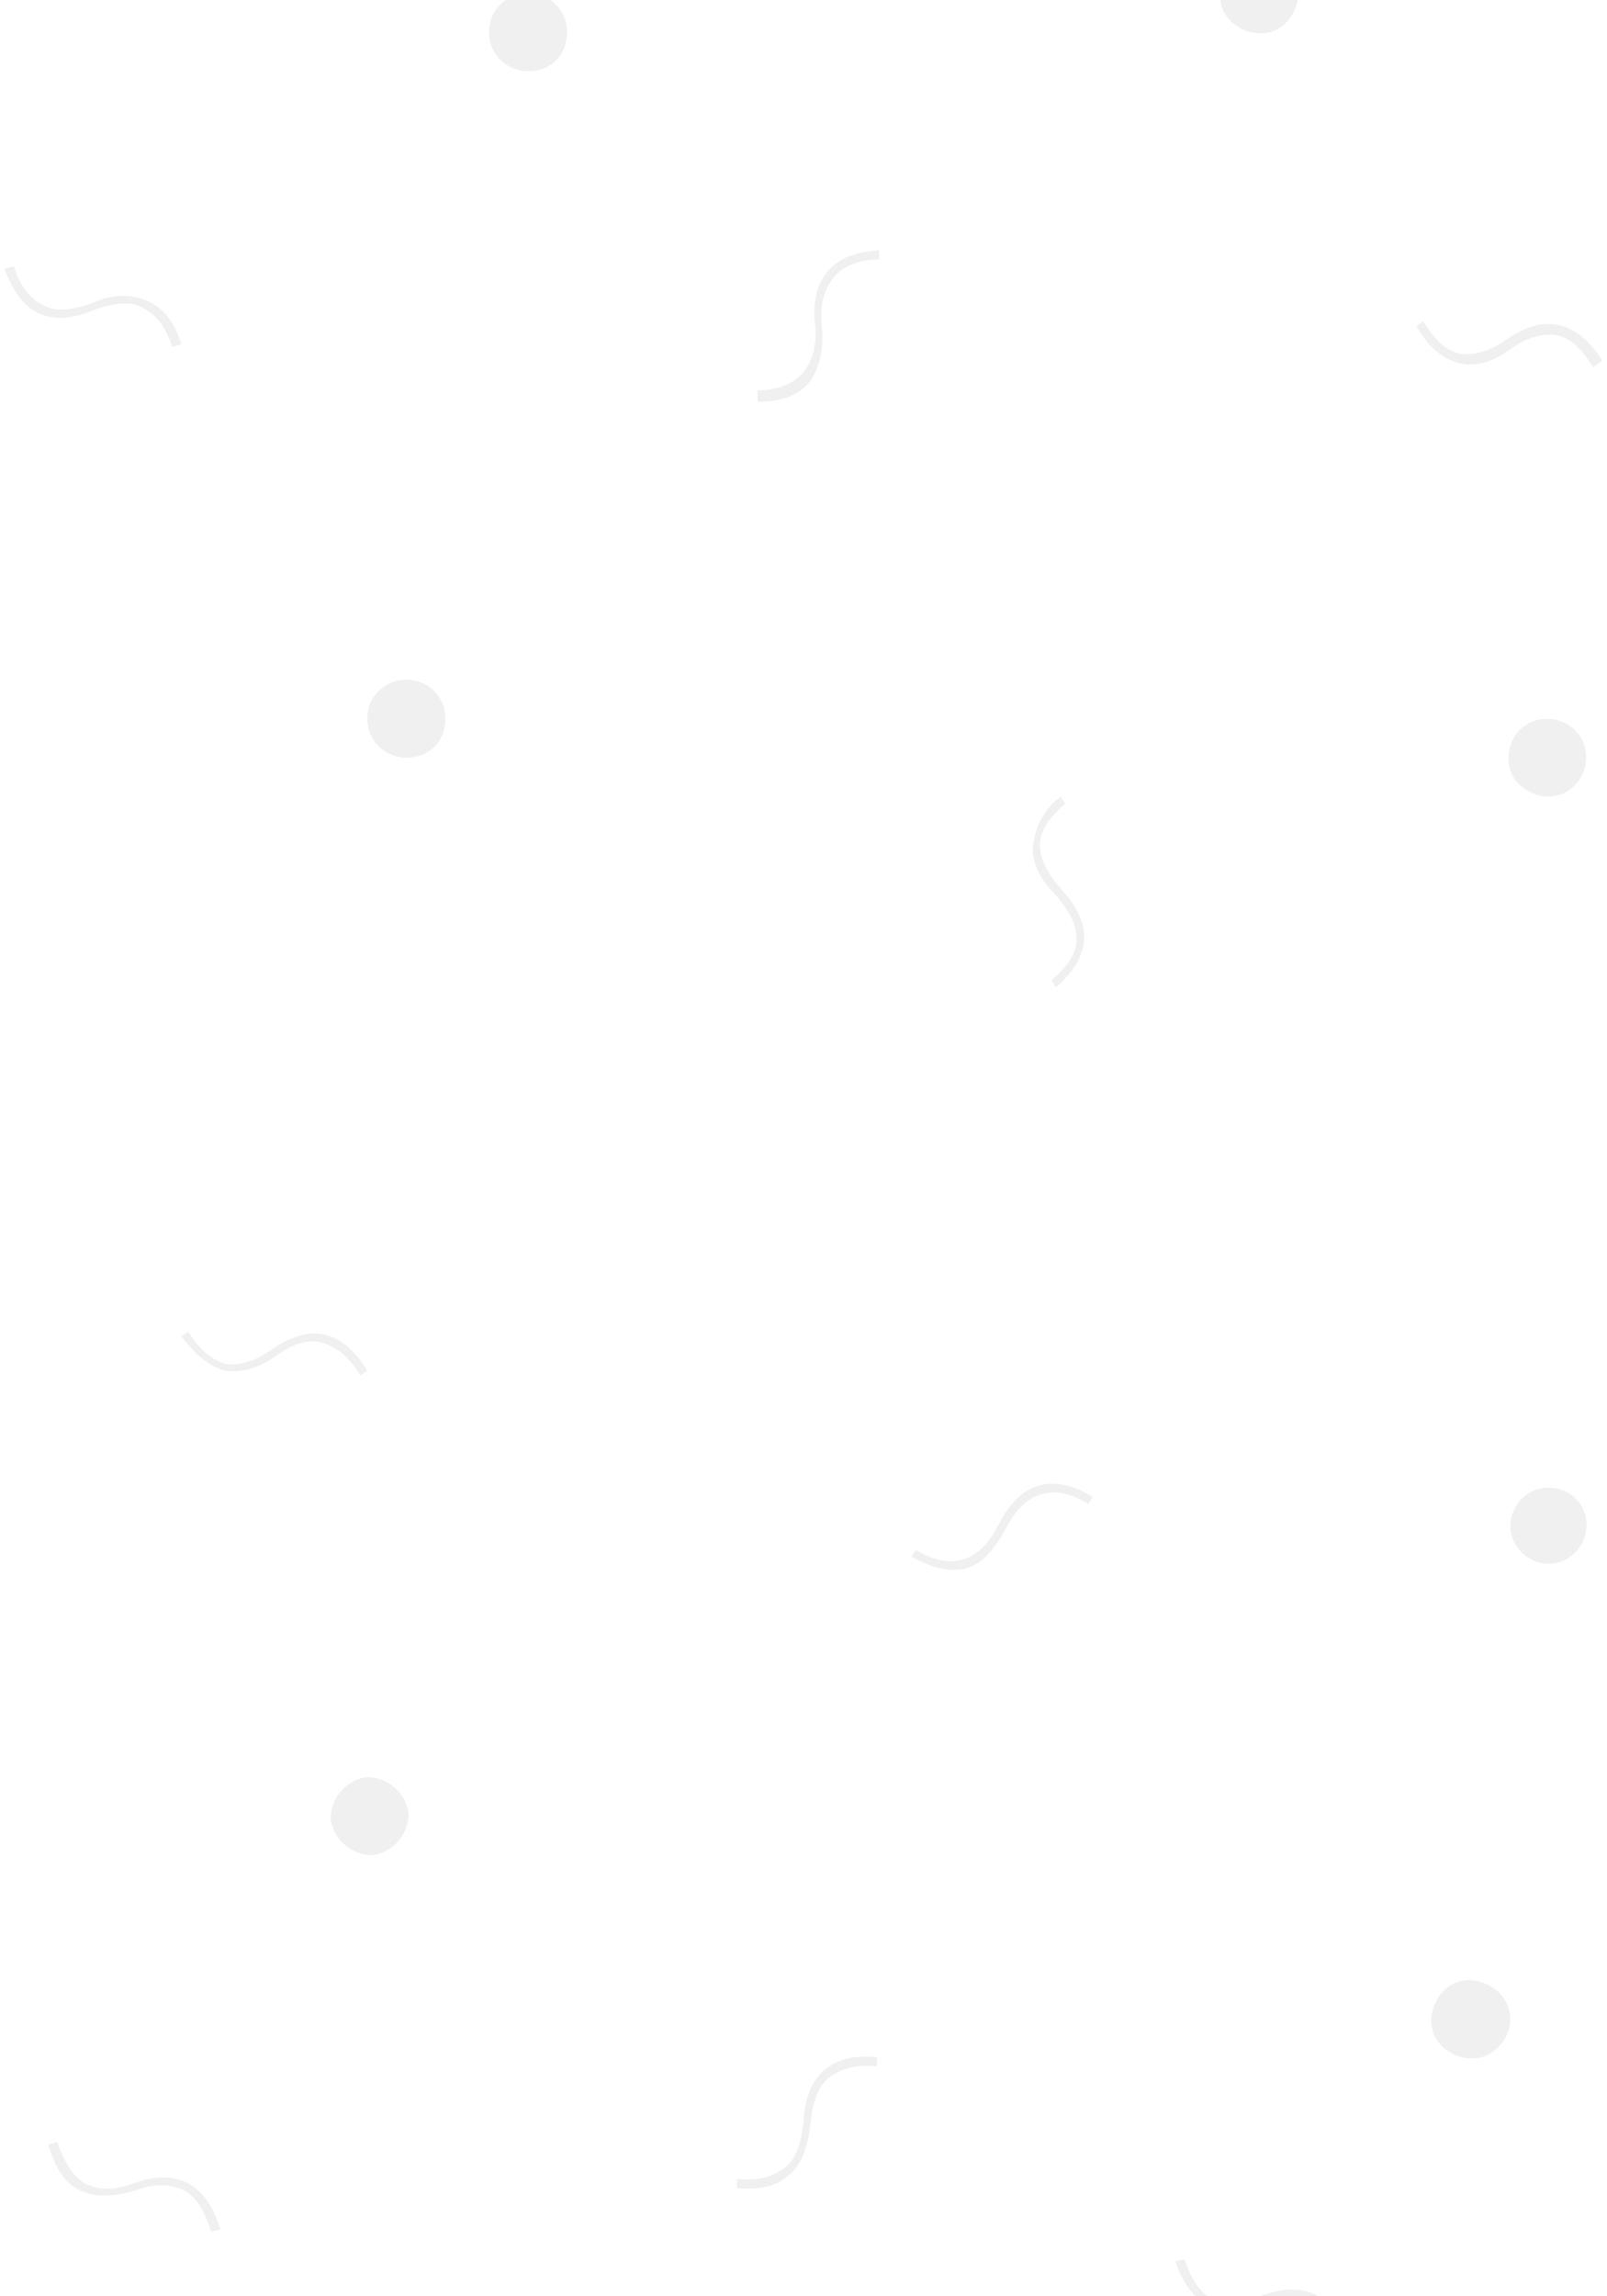
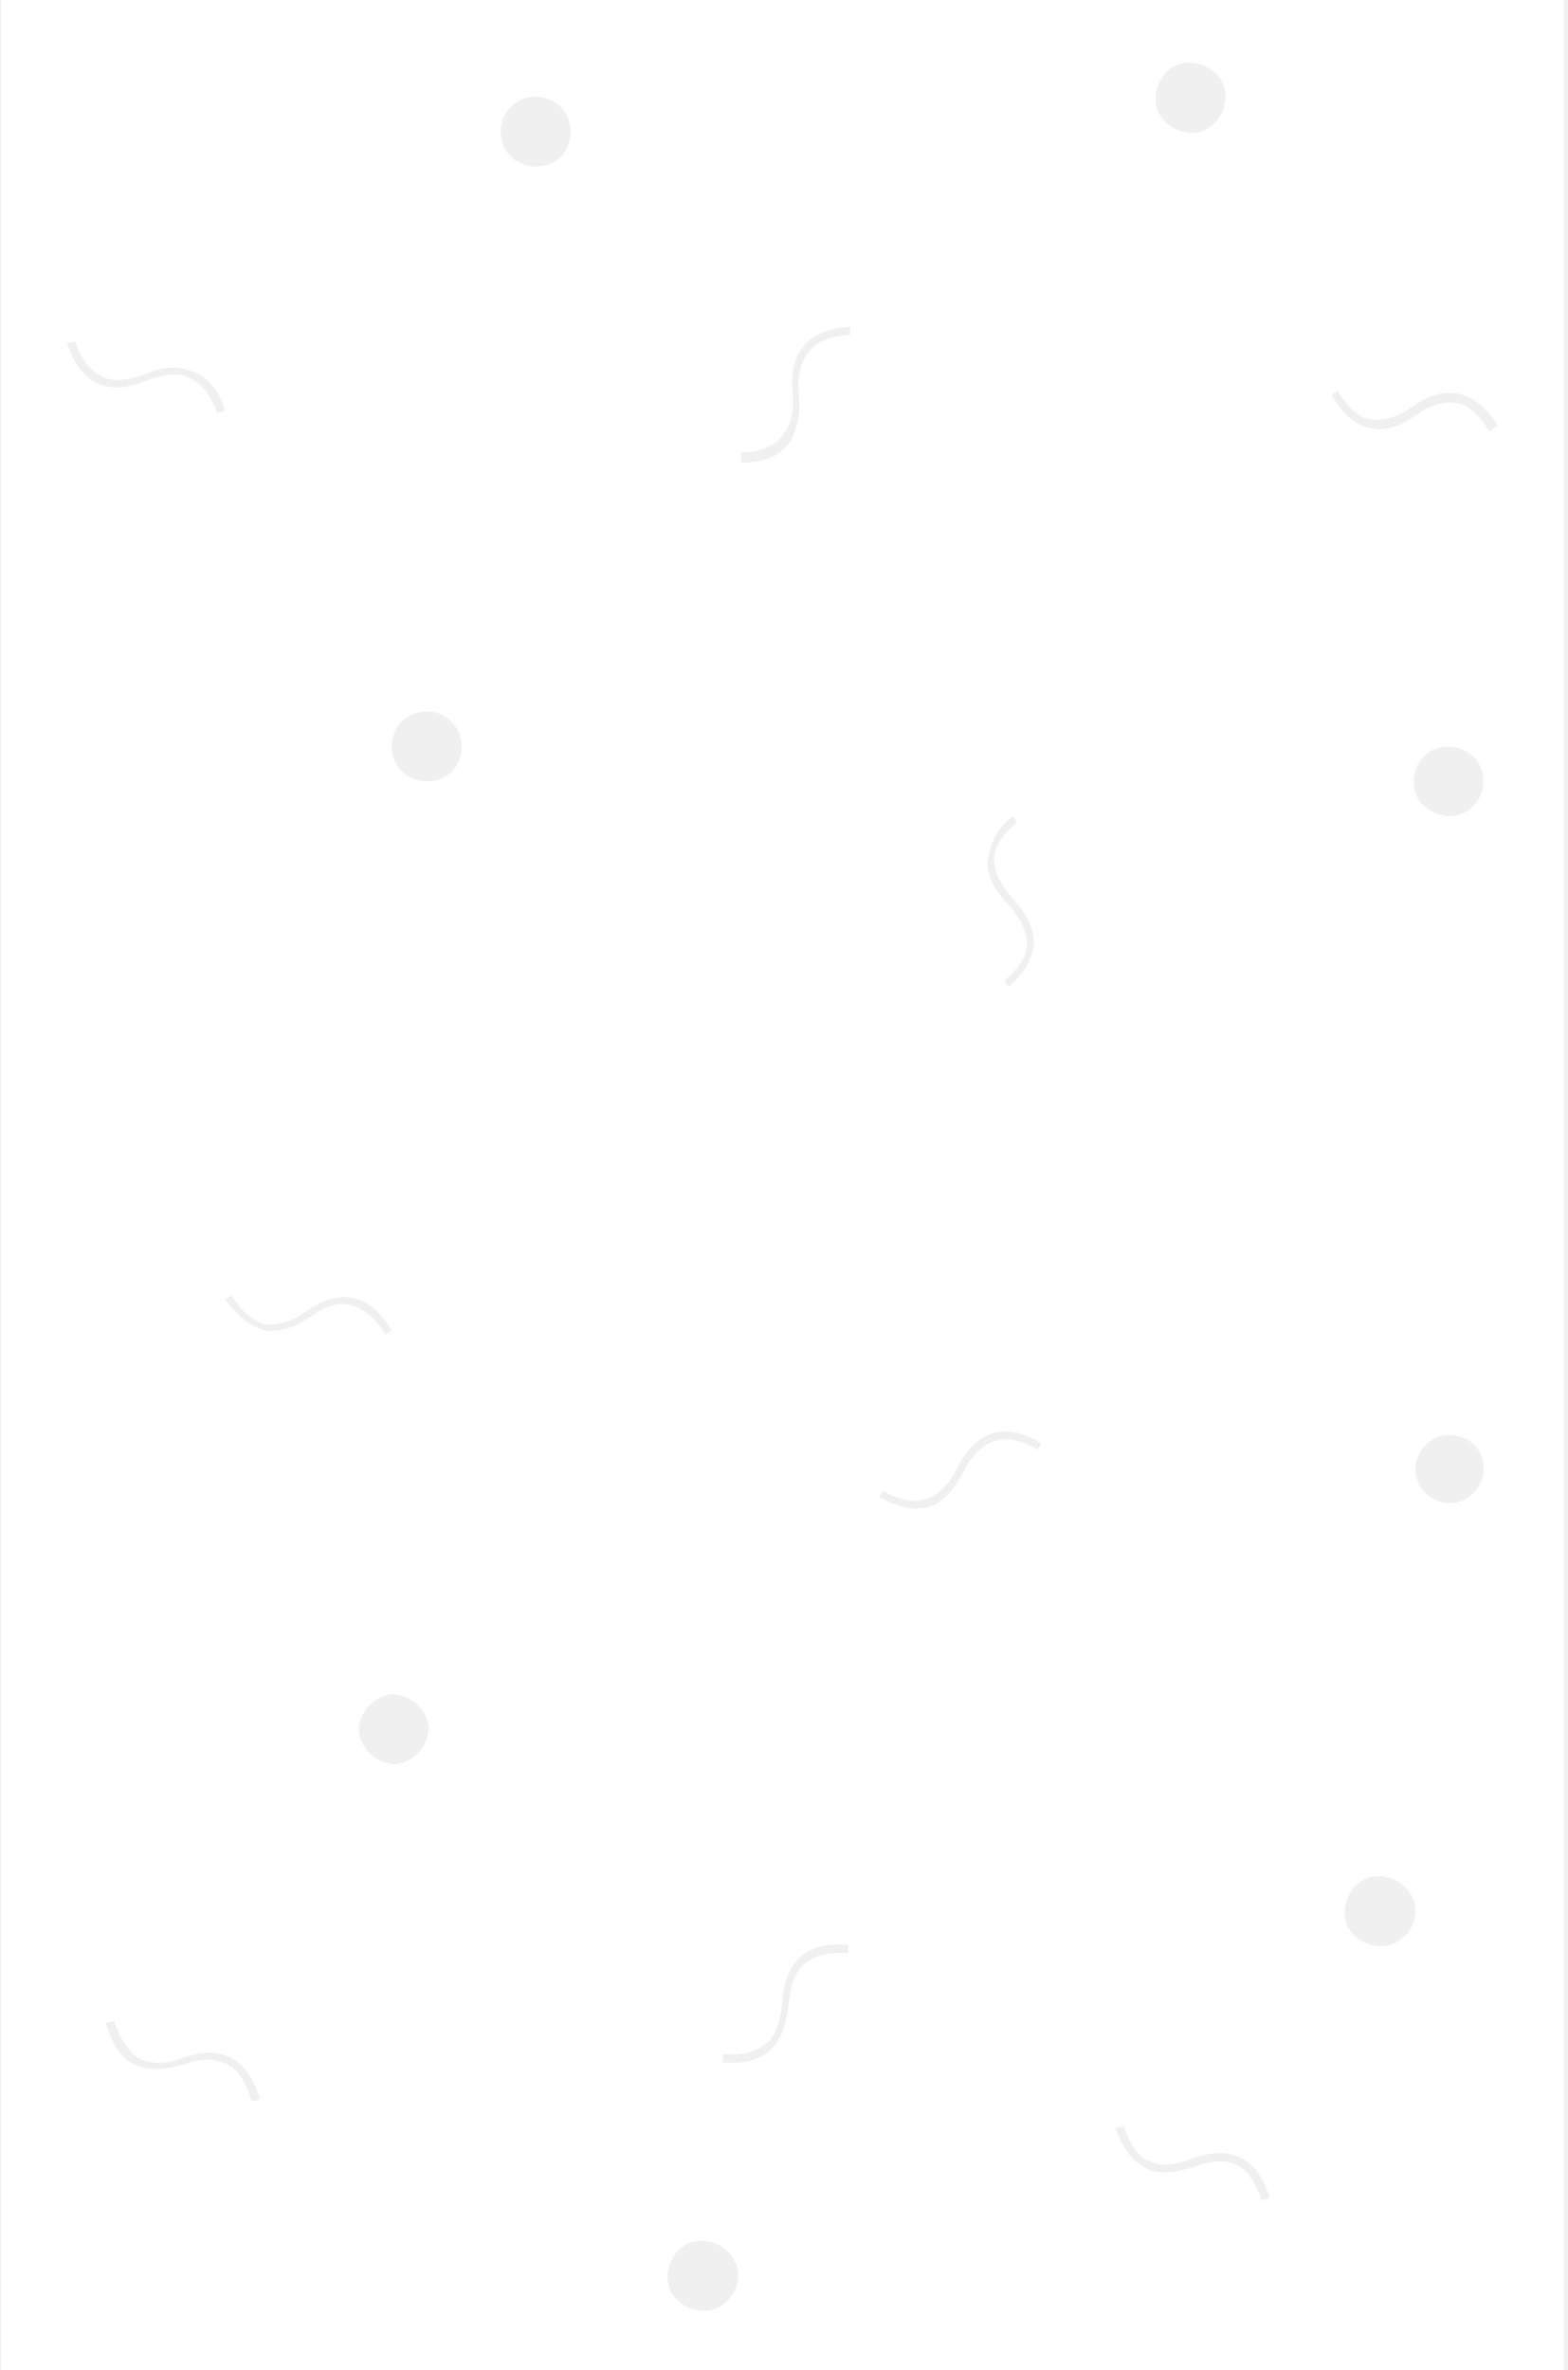
- <svg xmlns="http://www.w3.org/2000/svg" version="1.1" id="Layer_1" x="0px" y="0px" viewBox="113.2 0 70 100" enable-background="new 113.2 0 70 100" xml:space="preserve">
-   <path fill="#FFFFFF" d="M110.2-5v110h76V-5H110.2z M167-1.6c0.7-0.6,1.8-0.4,2.4,0.3c0.6,0.7,0.4,1.8-0.3,2.4  c-0.7,0.6-1.8,0.4-2.4-0.3S166.3-1,167-1.6z M159.4,34.7l0.2,0.3c-0.7,0.6-1.1,1.2-1.1,1.8c0,0.6,0.3,1.2,0.9,1.9  c1.4,1.5,1.4,2.9-0.2,4.3l-0.2-0.3c0.7-0.6,1.1-1.2,1.1-1.8c0-0.6-0.3-1.2-0.9-1.9c-0.7-0.7-1.1-1.5-1-2.2S158.6,35.3,159.4,34.7z   M146.2,17c0.9,0,1.6-0.3,2-0.8c0.4-0.5,0.6-1.2,0.5-2.1c-0.2-2,0.8-3.1,2.8-3.2l0,0.4c-0.9,0-1.6,0.3-2,0.8s-0.6,1.2-0.5,2.1  c0.1,1-0.1,1.8-0.5,2.4c-0.5,0.6-1.2,0.9-2.3,0.9V17z M113.4,11.7l0.4-0.1c0.3,0.9,0.7,1.4,1.3,1.7c0.5,0.3,1.3,0.2,2.1-0.1  c0.9-0.4,1.7-0.4,2.4-0.1c0.7,0.3,1.2,0.9,1.5,1.9l-0.4,0.1c-0.3-0.9-0.7-1.4-1.3-1.7c-0.5-0.3-1.3-0.2-2.1,0.1  C115.4,14.3,114.1,13.7,113.4,11.7z M122.4,97.2c-0.3-0.9-0.6-1.5-1.2-1.8s-1.3-0.3-2.1,0c-1,0.3-1.8,0.3-2.4,0  c-0.7-0.3-1.1-1-1.4-2l0.4-0.1c0.3,0.9,0.7,1.5,1.2,1.8c0.6,0.3,1.3,0.3,2.1,0c1.9-0.7,3.2,0,3.8,2L122.4,97.2z M125.3,59  c-0.8,0.6-1.6,0.8-2.3,0.7c-0.7-0.2-1.3-0.7-1.9-1.5l0.3-0.2c0.5,0.8,1,1.2,1.6,1.4c0.6,0.1,1.3-0.1,2-0.6c1.7-1.2,3.1-0.9,4.2,0.9  l-0.3,0.2c-0.5-0.8-1-1.2-1.6-1.4C126.7,58.3,126,58.5,125.3,59z M129.4,80.8c-0.9,0-1.7-0.7-1.8-1.6c0-0.9,0.7-1.7,1.6-1.8  c0.9,0,1.7,0.7,1.8,1.6C131,79.9,130.3,80.7,129.4,80.8z M130.9,33c-0.9,0-1.7-0.7-1.7-1.7s0.8-1.7,1.7-1.7c0.9,0,1.7,0.7,1.7,1.7  S131.9,33,130.9,33z M136.2,3.1c-0.9,0-1.7-0.7-1.7-1.7s0.8-1.7,1.7-1.7c0.9,0,1.7,0.7,1.7,1.7S137.2,3.1,136.2,3.1z M151.4,90  c-0.9-0.1-1.6,0.1-2.1,0.5c-0.5,0.4-0.7,1.1-0.8,2c-0.1,1-0.4,1.8-0.9,2.2c-0.5,0.5-1.3,0.7-2.3,0.6l0-0.4c0.9,0.1,1.6-0.1,2.1-0.5  c0.5-0.4,0.7-1.1,0.8-2c0.1-2,1.2-3,3.2-2.8L151.4,90z M160.6,65.5c-0.8-0.5-1.5-0.6-2.1-0.4c-0.6,0.2-1.1,0.7-1.5,1.5  c-0.5,0.9-1,1.5-1.7,1.7c-0.7,0.2-1.5,0-2.4-0.5l0.2-0.3c0.8,0.5,1.5,0.6,2.1,0.4c0.6-0.2,1.1-0.7,1.5-1.5c0.9-1.8,2.3-2.3,4.1-1.2  L160.6,65.5z M171.5,102c-0.3-0.9-0.7-1.5-1.2-1.7c-0.6-0.3-1.3-0.2-2.1,0.1c-1,0.3-1.8,0.4-2.4,0c-0.6-0.3-1.1-1-1.4-1.9l0.4-0.1  c0.3,0.9,0.7,1.5,1.2,1.7c0.6,0.3,1.3,0.2,2.1-0.1c1.9-0.7,3.2-0.1,3.8,1.9L171.5,102z M178.3,89.3c-0.7,0.6-1.8,0.4-2.4-0.3  s-0.4-1.8,0.3-2.4s1.8-0.4,2.4,0.3C179.2,87.6,179.1,88.7,178.3,89.3z M179.5,31.7c0.7-0.6,1.8-0.5,2.4,0.2c0.6,0.7,0.5,1.8-0.2,2.4  c-0.7,0.6-1.7,0.5-2.4-0.2C178.7,33.4,178.8,32.3,179.5,31.7z M182.3,66.6c-0.1,0.9-0.9,1.6-1.8,1.5s-1.6-0.9-1.5-1.8  c0.1-0.9,0.9-1.6,1.8-1.5C181.8,64.9,182.4,65.7,182.3,66.6z M182.6,16c-0.5-0.8-1-1.3-1.6-1.4c-0.6-0.1-1.3,0.1-2,0.6  c-0.8,0.6-1.6,0.8-2.3,0.6s-1.3-0.7-1.8-1.6l0.3-0.2c0.5,0.8,1,1.3,1.6,1.4c0.6,0.1,1.3-0.1,2-0.6c1.7-1.2,3.1-0.8,4.2,0.9L182.6,16  z" />
+ <svg xmlns="http://www.w3.org/2000/svg" width="301px" height="455px" viewBox="0 0 301 455" version="1.1">
+   <defs />
+   <g id="Page-1" stroke="none" stroke-width="1" fill="none" fill-rule="evenodd">
+     <g id="circle-squiggle-pattern" fill="#FFFFFF">
+       <path d="M0.2,0 L0.2,455 L300.2,455 L300.2,0 L0.2,0 L0.2,0 Z M139.016,442.237 C136.253,444.605 131.911,443.816 129.542,441.053 C127.174,438.289 127.963,433.947 130.726,431.579 C133.489,429.211 137.832,430 140.2,432.763 C142.568,435.526 142.174,439.868 139.016,442.237 L139.016,442.237 Z M224.411,13.421 C227.174,11.053 231.516,11.842 233.884,14.605 C236.253,17.368 235.463,21.711 232.7,24.079 C229.937,26.447 225.595,25.658 223.226,22.895 C220.858,20.132 221.647,15.789 224.411,13.421 L224.411,13.421 Z M194.411,156.711 L195.2,157.895 C192.437,160.263 190.858,162.632 190.858,165 C190.858,167.368 192.042,169.737 194.411,172.5 C199.937,178.421 199.937,183.947 193.621,189.474 L192.832,188.289 C195.595,185.921 197.174,183.553 197.174,181.184 C197.174,178.816 195.989,176.447 193.621,173.684 C190.858,170.921 189.279,167.763 189.674,165 C190.068,162.237 191.253,159.079 194.411,156.711 L194.411,156.711 Z M142.305,86.842 C145.858,86.842 148.621,85.658 150.2,83.684 C151.779,81.711 152.568,78.947 152.174,75.395 C151.384,67.5 155.332,63.158 163.226,62.763 L163.226,64.342 C159.674,64.342 156.911,65.526 155.332,67.5 C153.753,69.474 152.963,72.237 153.358,75.789 C153.753,79.737 152.963,82.895 151.384,85.263 C149.411,87.632 146.647,88.816 142.305,88.816 L142.305,86.842 L142.305,86.842 Z M12.832,65.921 L14.411,65.526 C15.595,69.079 17.174,71.053 19.542,72.237 C21.516,73.421 24.674,73.026 27.832,71.842 C31.384,70.263 34.542,70.263 37.305,71.447 C40.068,72.632 42.042,75 43.226,78.947 L41.647,79.342 C40.463,75.789 38.884,73.816 36.516,72.632 C34.542,71.447 31.384,71.842 28.226,73.026 C20.726,76.184 15.595,73.816 12.832,65.921 L12.832,65.921 Z M48.358,403.421 C47.174,399.868 45.989,397.5 43.621,396.316 C41.253,395.132 38.489,395.132 35.332,396.316 C31.384,397.5 28.226,397.5 25.858,396.316 C23.095,395.132 21.516,392.368 20.332,388.421 L21.911,388.026 C23.095,391.579 24.674,393.947 26.647,395.132 C29.016,396.316 31.779,396.316 34.937,395.132 C42.437,392.368 47.568,395.132 49.937,403.026 L48.358,403.421 L48.358,403.421 Z M59.805,252.632 C56.647,255 53.489,255.789 50.726,255.395 C47.963,254.605 45.595,252.632 43.226,249.474 L44.411,248.684 C46.384,251.842 48.358,253.421 50.726,254.211 C53.095,254.605 55.858,253.816 58.621,251.842 C65.332,247.105 70.858,248.289 75.2,255.395 L74.016,256.184 C72.042,253.026 70.068,251.447 67.7,250.658 C65.332,249.868 62.568,250.658 59.805,252.632 L59.805,252.632 Z M75.989,338.684 C72.437,338.684 69.279,335.921 68.884,332.368 C68.884,328.816 71.647,325.658 75.2,325.263 C78.753,325.263 81.911,328.026 82.305,331.579 C82.305,335.132 79.542,338.289 75.989,338.684 L75.989,338.684 Z M81.911,150 C78.358,150 75.2,147.237 75.2,143.289 C75.2,139.342 78.358,136.579 81.911,136.579 C85.463,136.579 88.621,139.342 88.621,143.289 C88.621,147.237 85.858,150 81.911,150 L81.911,150 Z M102.832,31.974 C99.279,31.974 96.121,29.211 96.121,25.263 C96.121,21.316 99.279,18.553 102.832,18.553 C106.384,18.553 109.542,21.316 109.542,25.263 C109.542,29.211 106.779,31.974 102.832,31.974 L102.832,31.974 Z M162.832,375 C159.279,374.605 156.516,375.395 154.542,376.974 C152.568,378.553 151.779,381.316 151.384,384.868 C150.989,388.816 149.805,391.974 147.832,393.553 C145.858,395.526 142.7,396.316 138.753,395.921 L138.753,394.342 C142.305,394.737 145.068,393.947 147.042,392.368 C149.016,390.789 149.805,388.026 150.2,384.474 C150.595,376.579 154.937,372.632 162.832,373.421 L162.832,375 L162.832,375 Z M199.147,278.289 C195.989,276.316 193.226,275.921 190.858,276.711 C188.489,277.5 186.516,279.474 184.937,282.632 C182.963,286.184 180.989,288.553 178.226,289.342 C175.463,290.132 172.305,289.342 168.753,287.368 L169.542,286.184 C172.7,288.158 175.463,288.553 177.832,287.763 C180.2,286.974 182.174,285 183.753,281.842 C187.305,274.737 192.832,272.763 199.937,277.105 L199.147,278.289 L199.147,278.289 Z M242.174,422.368 C240.989,418.816 239.411,416.447 237.437,415.658 C235.068,414.474 232.305,414.868 229.147,416.053 C225.2,417.237 222.042,417.632 219.674,416.053 C217.305,414.868 215.332,412.105 214.147,408.553 L215.726,408.158 C216.911,411.711 218.489,414.079 220.463,414.868 C222.832,416.053 225.595,415.658 228.753,414.474 C236.253,411.711 241.384,414.079 243.753,421.974 L242.174,422.368 L242.174,422.368 Z M269.016,372.237 C266.253,374.605 261.911,373.816 259.542,371.053 C257.174,368.289 257.963,363.947 260.726,361.579 C263.489,359.211 267.832,360 270.2,362.763 C272.568,365.526 272.174,369.868 269.016,372.237 L269.016,372.237 Z M273.753,144.868 C276.516,142.5 280.858,142.895 283.226,145.658 C285.595,148.421 285.2,152.763 282.437,155.132 C279.674,157.5 275.726,157.105 272.963,154.342 C270.595,151.579 270.989,147.237 273.753,144.868 L273.753,144.868 Z M284.805,282.632 C284.411,286.184 281.253,288.947 277.7,288.553 C274.147,288.158 271.384,285 271.779,281.447 C272.174,277.895 275.332,275.132 278.884,275.526 C282.832,275.921 285.2,279.079 284.805,282.632 L284.805,282.632 Z M285.989,82.895 C284.016,79.737 282.042,77.763 279.674,77.368 C277.305,76.974 274.542,77.763 271.779,79.737 C268.621,82.105 265.463,82.895 262.7,82.105 C259.937,81.316 257.568,79.342 255.595,75.789 L256.779,75 C258.753,78.158 260.726,80.132 263.095,80.526 C265.463,80.921 268.226,80.132 270.989,78.158 C277.7,73.421 283.226,75 287.568,81.711 L285.989,82.895 L285.989,82.895 Z" id="Shape" />
+     </g>
+   </g>
</svg>
